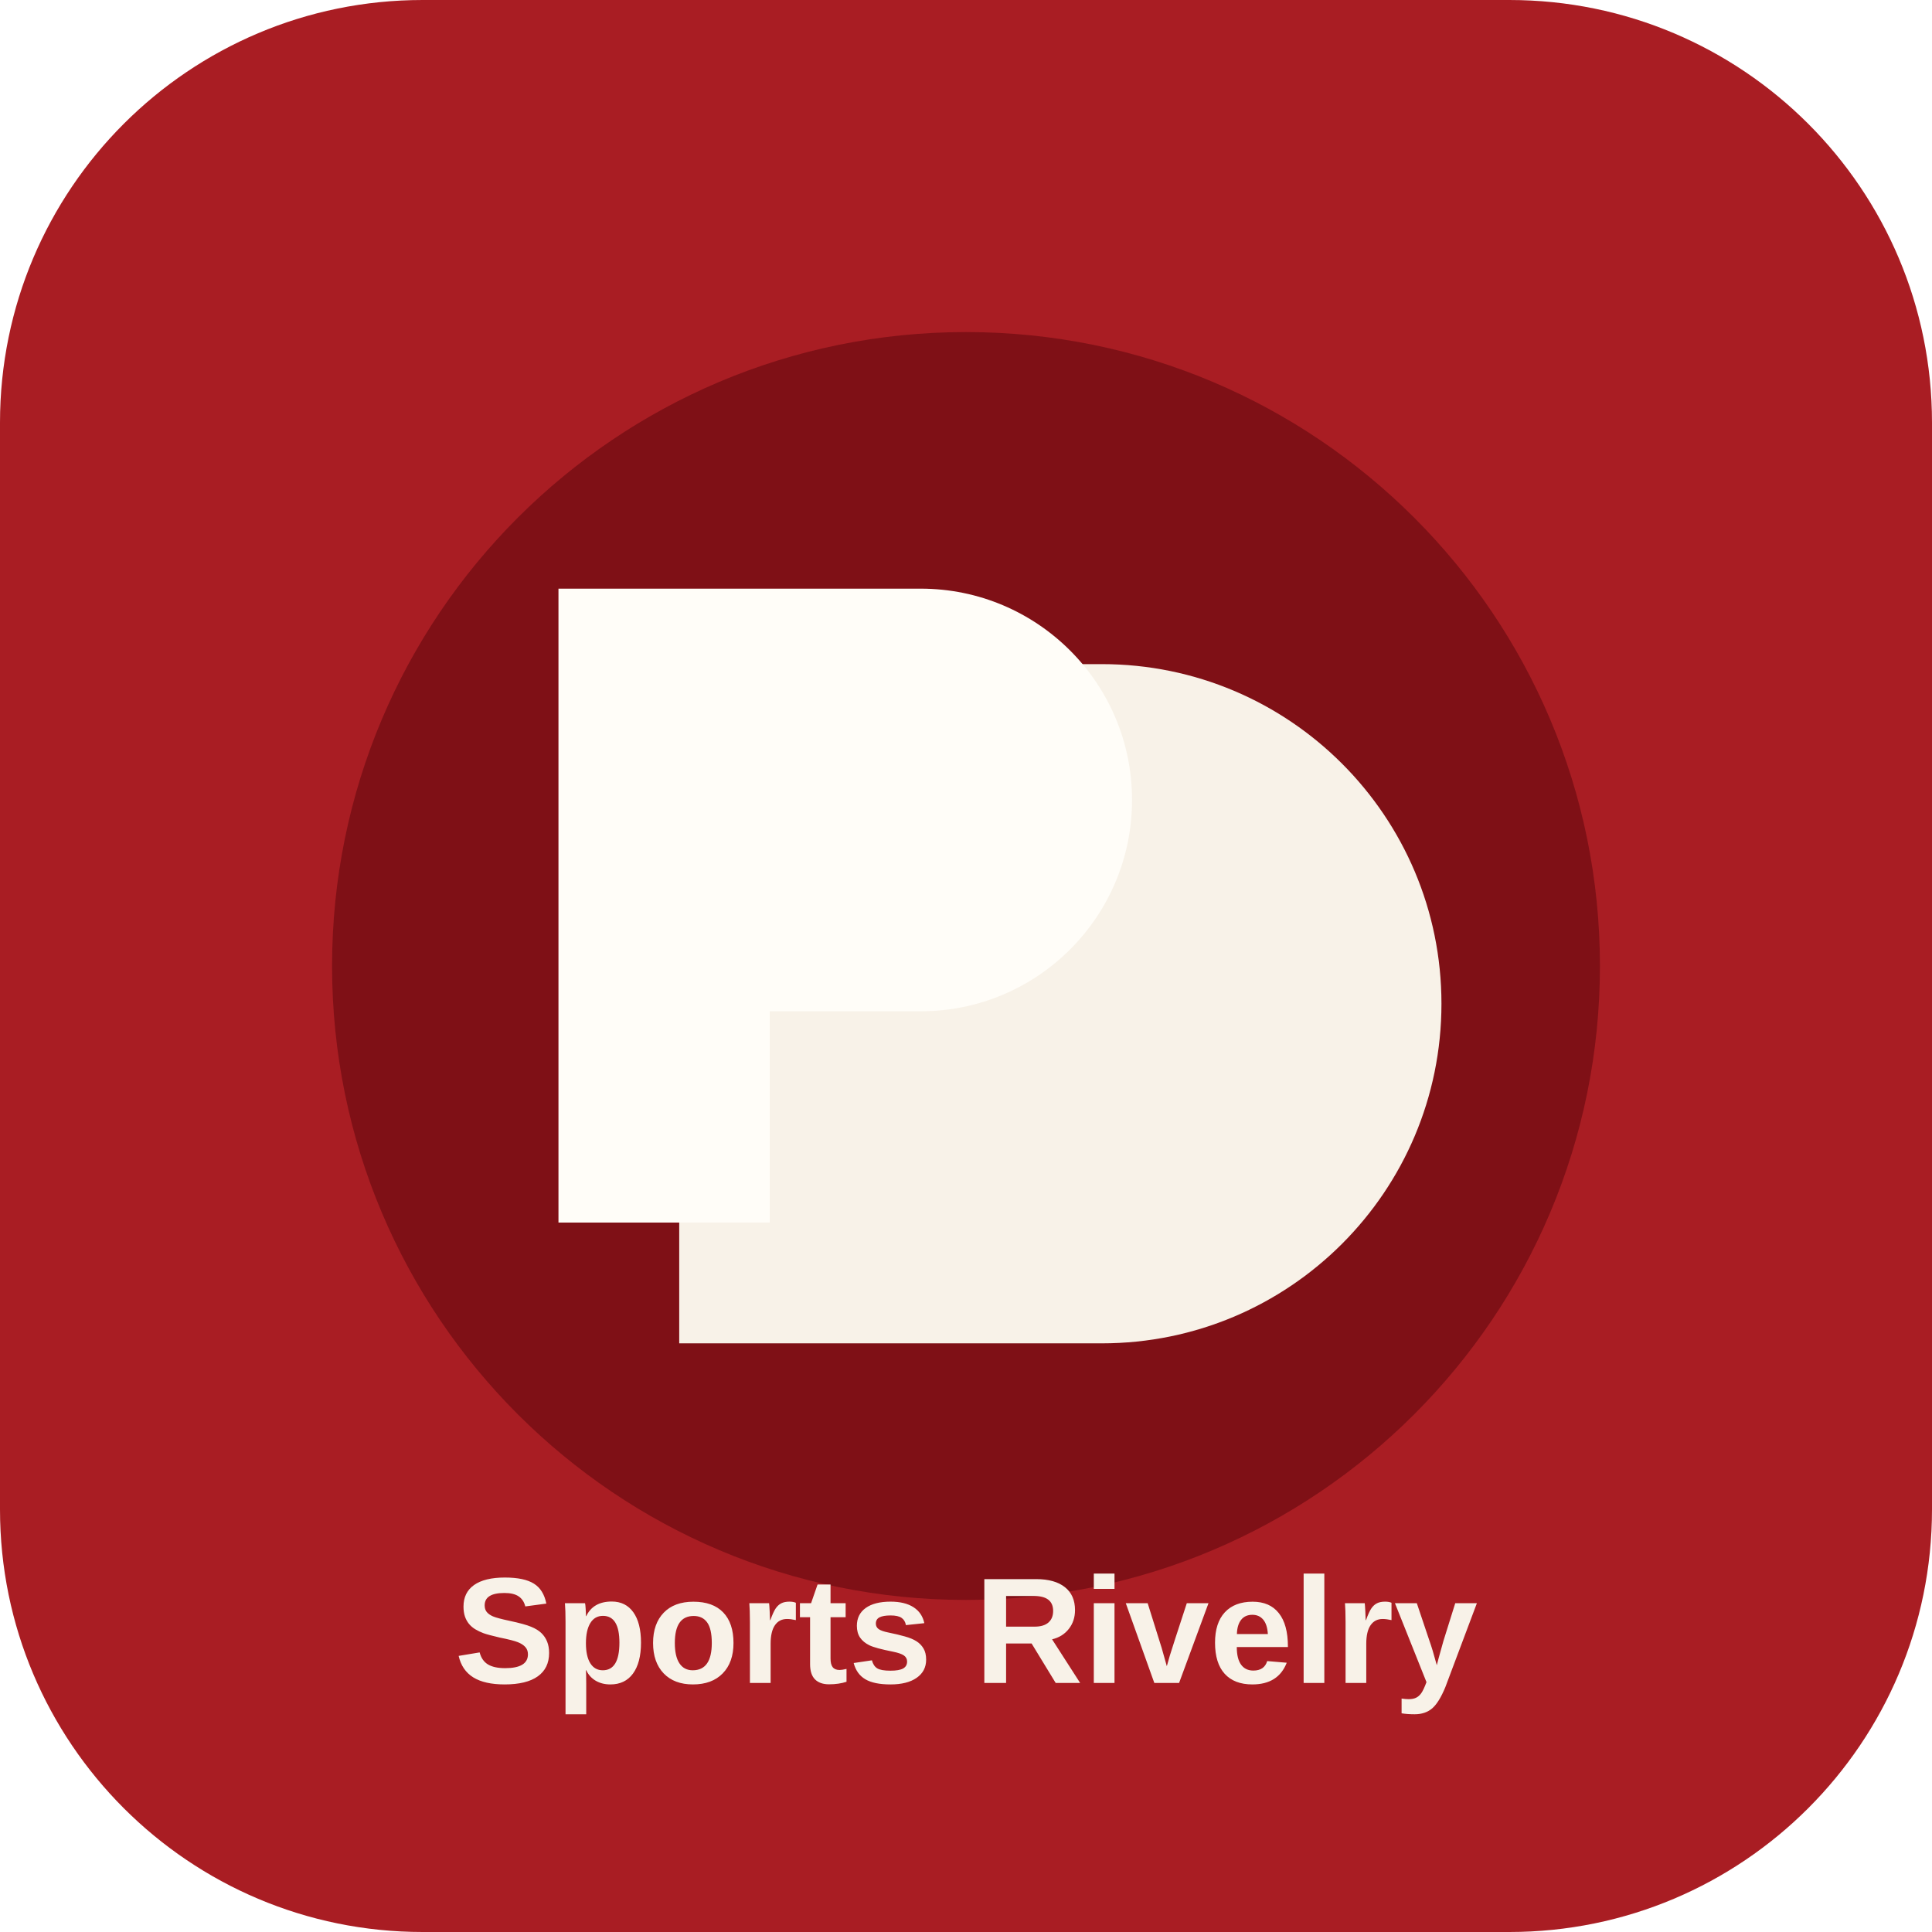
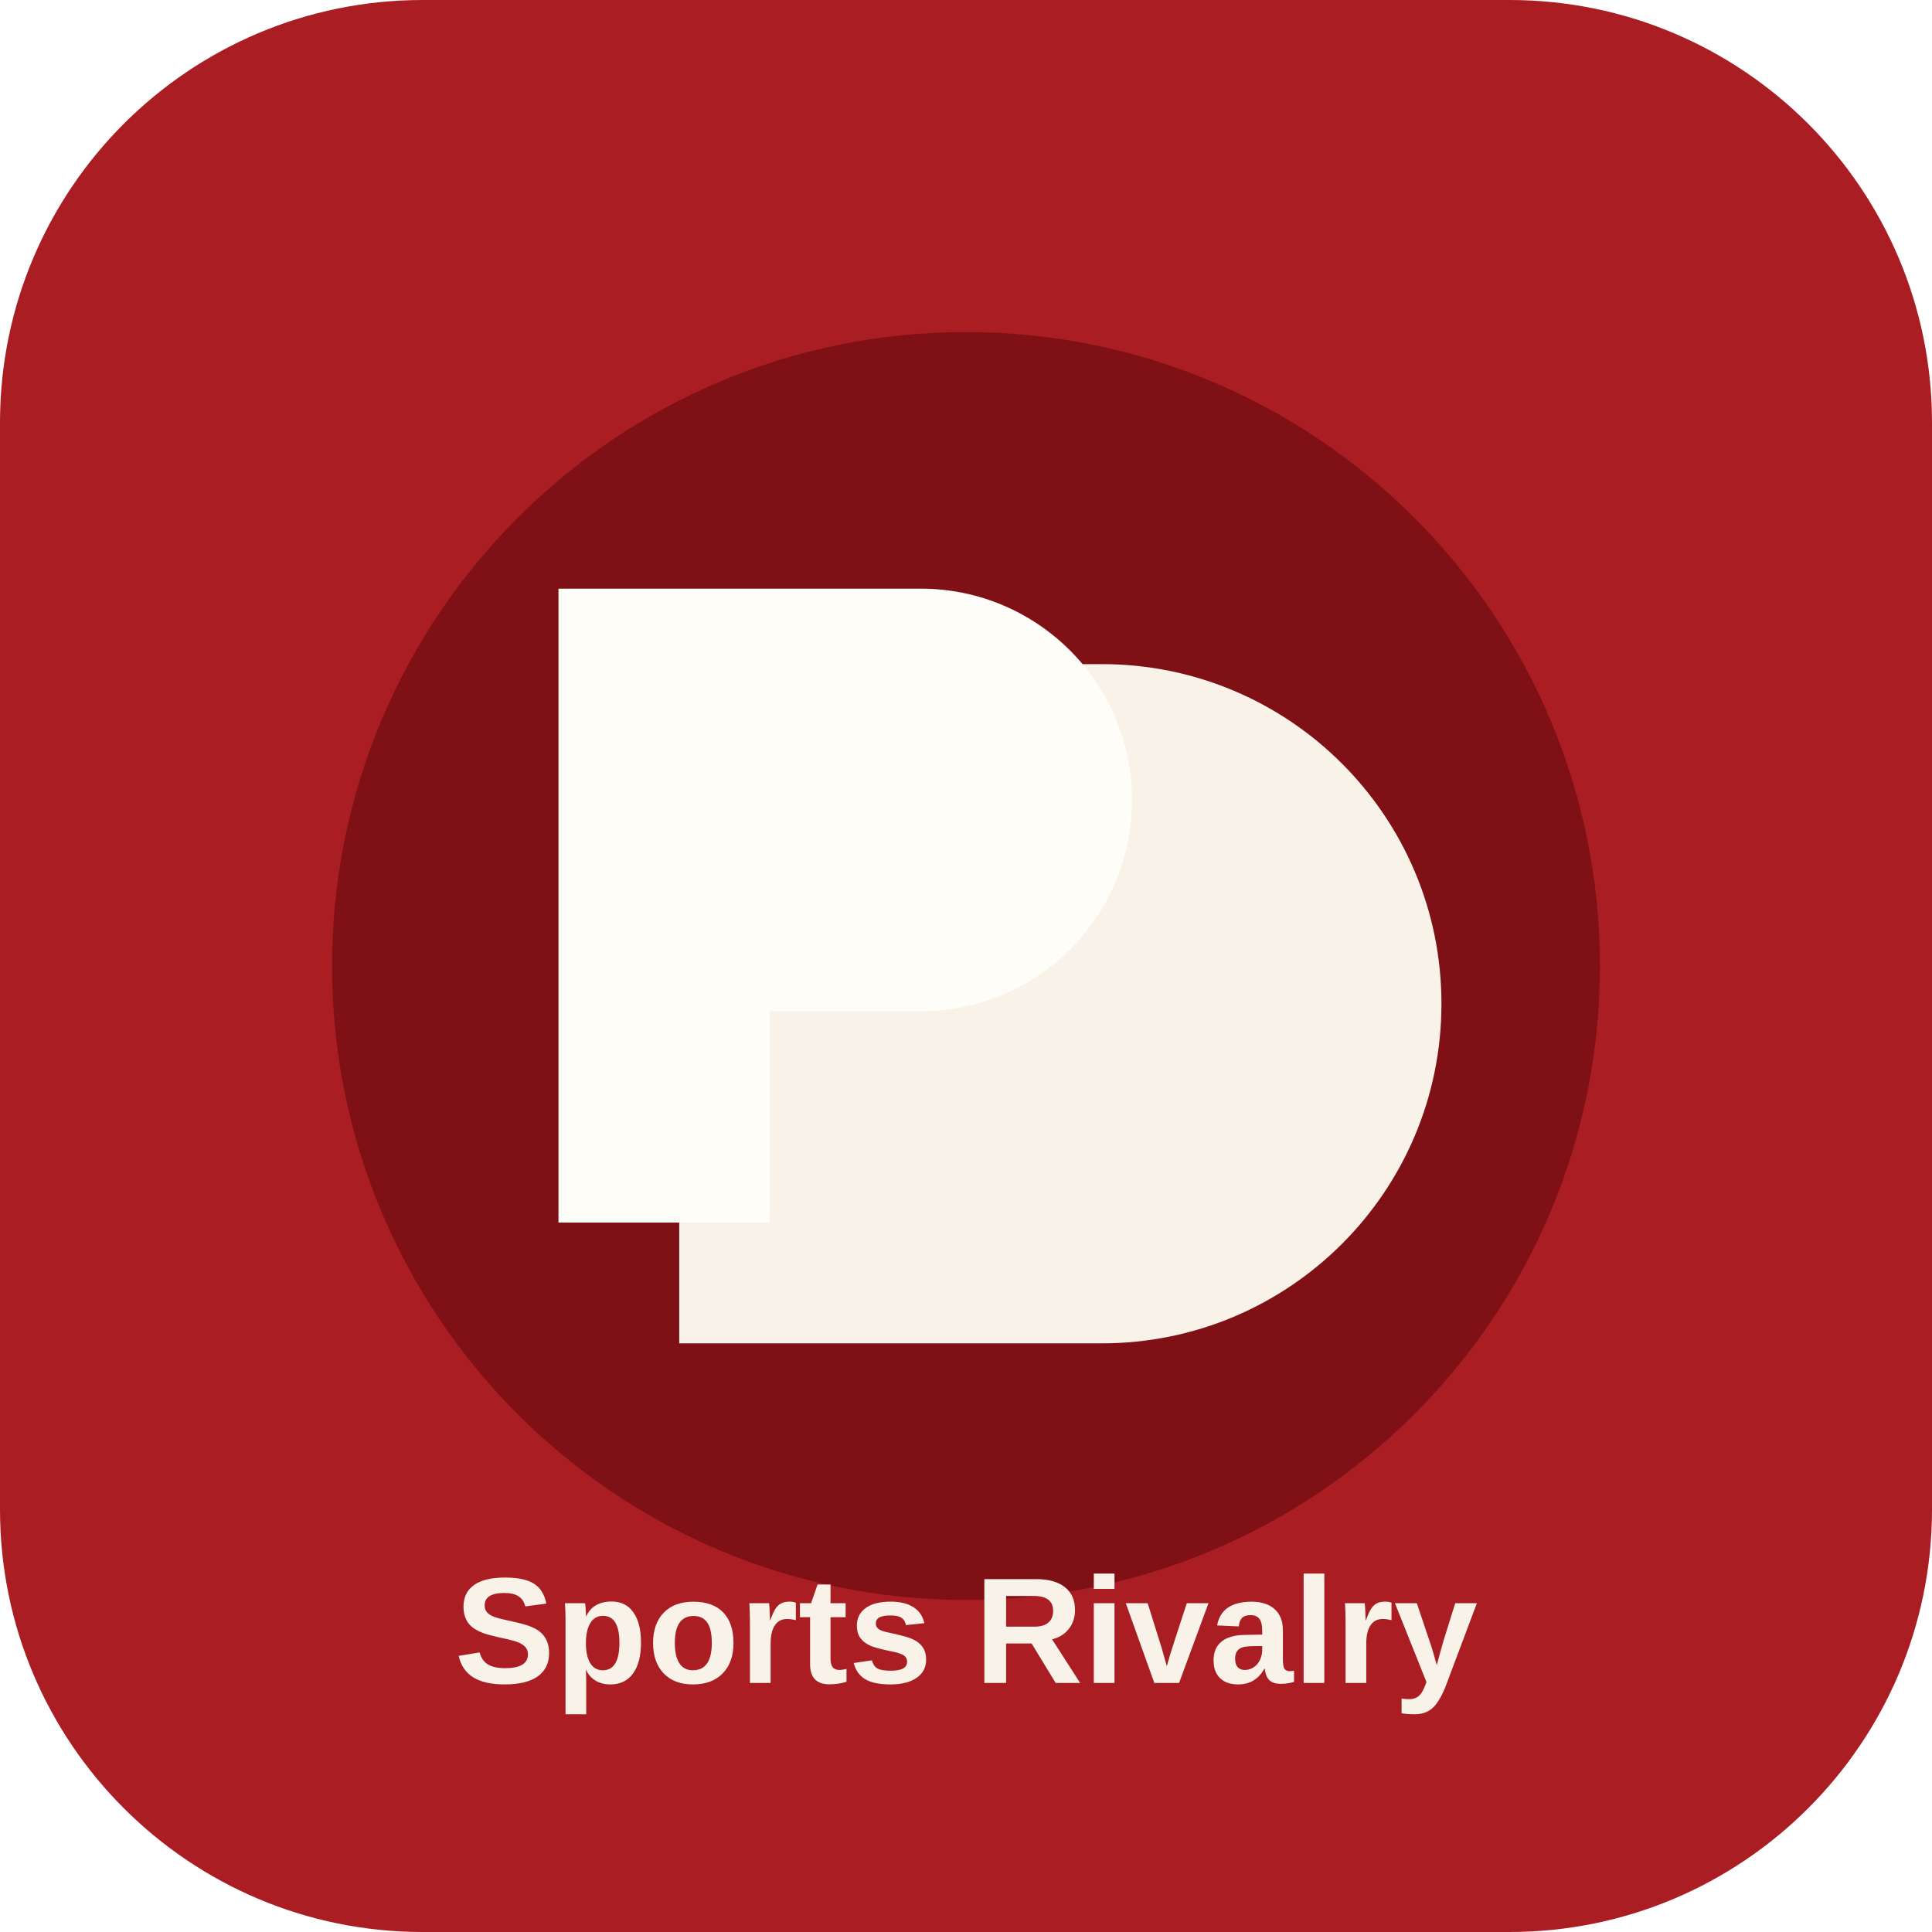
<svg xmlns="http://www.w3.org/2000/svg" width="512" height="512" viewBox="0 0 512 512" fill="none">
  <rect width="512" height="512" rx="112" fill="#A91D23" />
  <circle cx="256" cy="256" r="168" fill="#7F1016" />
  <path d="M180 176H292C341.706 176 382 216.294 382 266C382 315.706 341.706 356 292 356H180V176Z" fill="#F8F2E8" />
  <path d="M148 156H244C274.928 156 300 181.072 300 212C300 242.928 274.928 268 244 268H204V324H148V156Z" fill="#FFFDF8" />
-   <text x="256" y="446" text-anchor="middle" font-family="Arial, sans-serif" font-size="40" font-weight="700" fill="#F8F2E8">Sports Rivelry</text>
+   <text x="256" y="446" text-anchor="middle" font-family="Arial, sans-serif" font-size="40" font-weight="700" fill="#F8F2E8">Sports Rivalry</text>
</svg>
